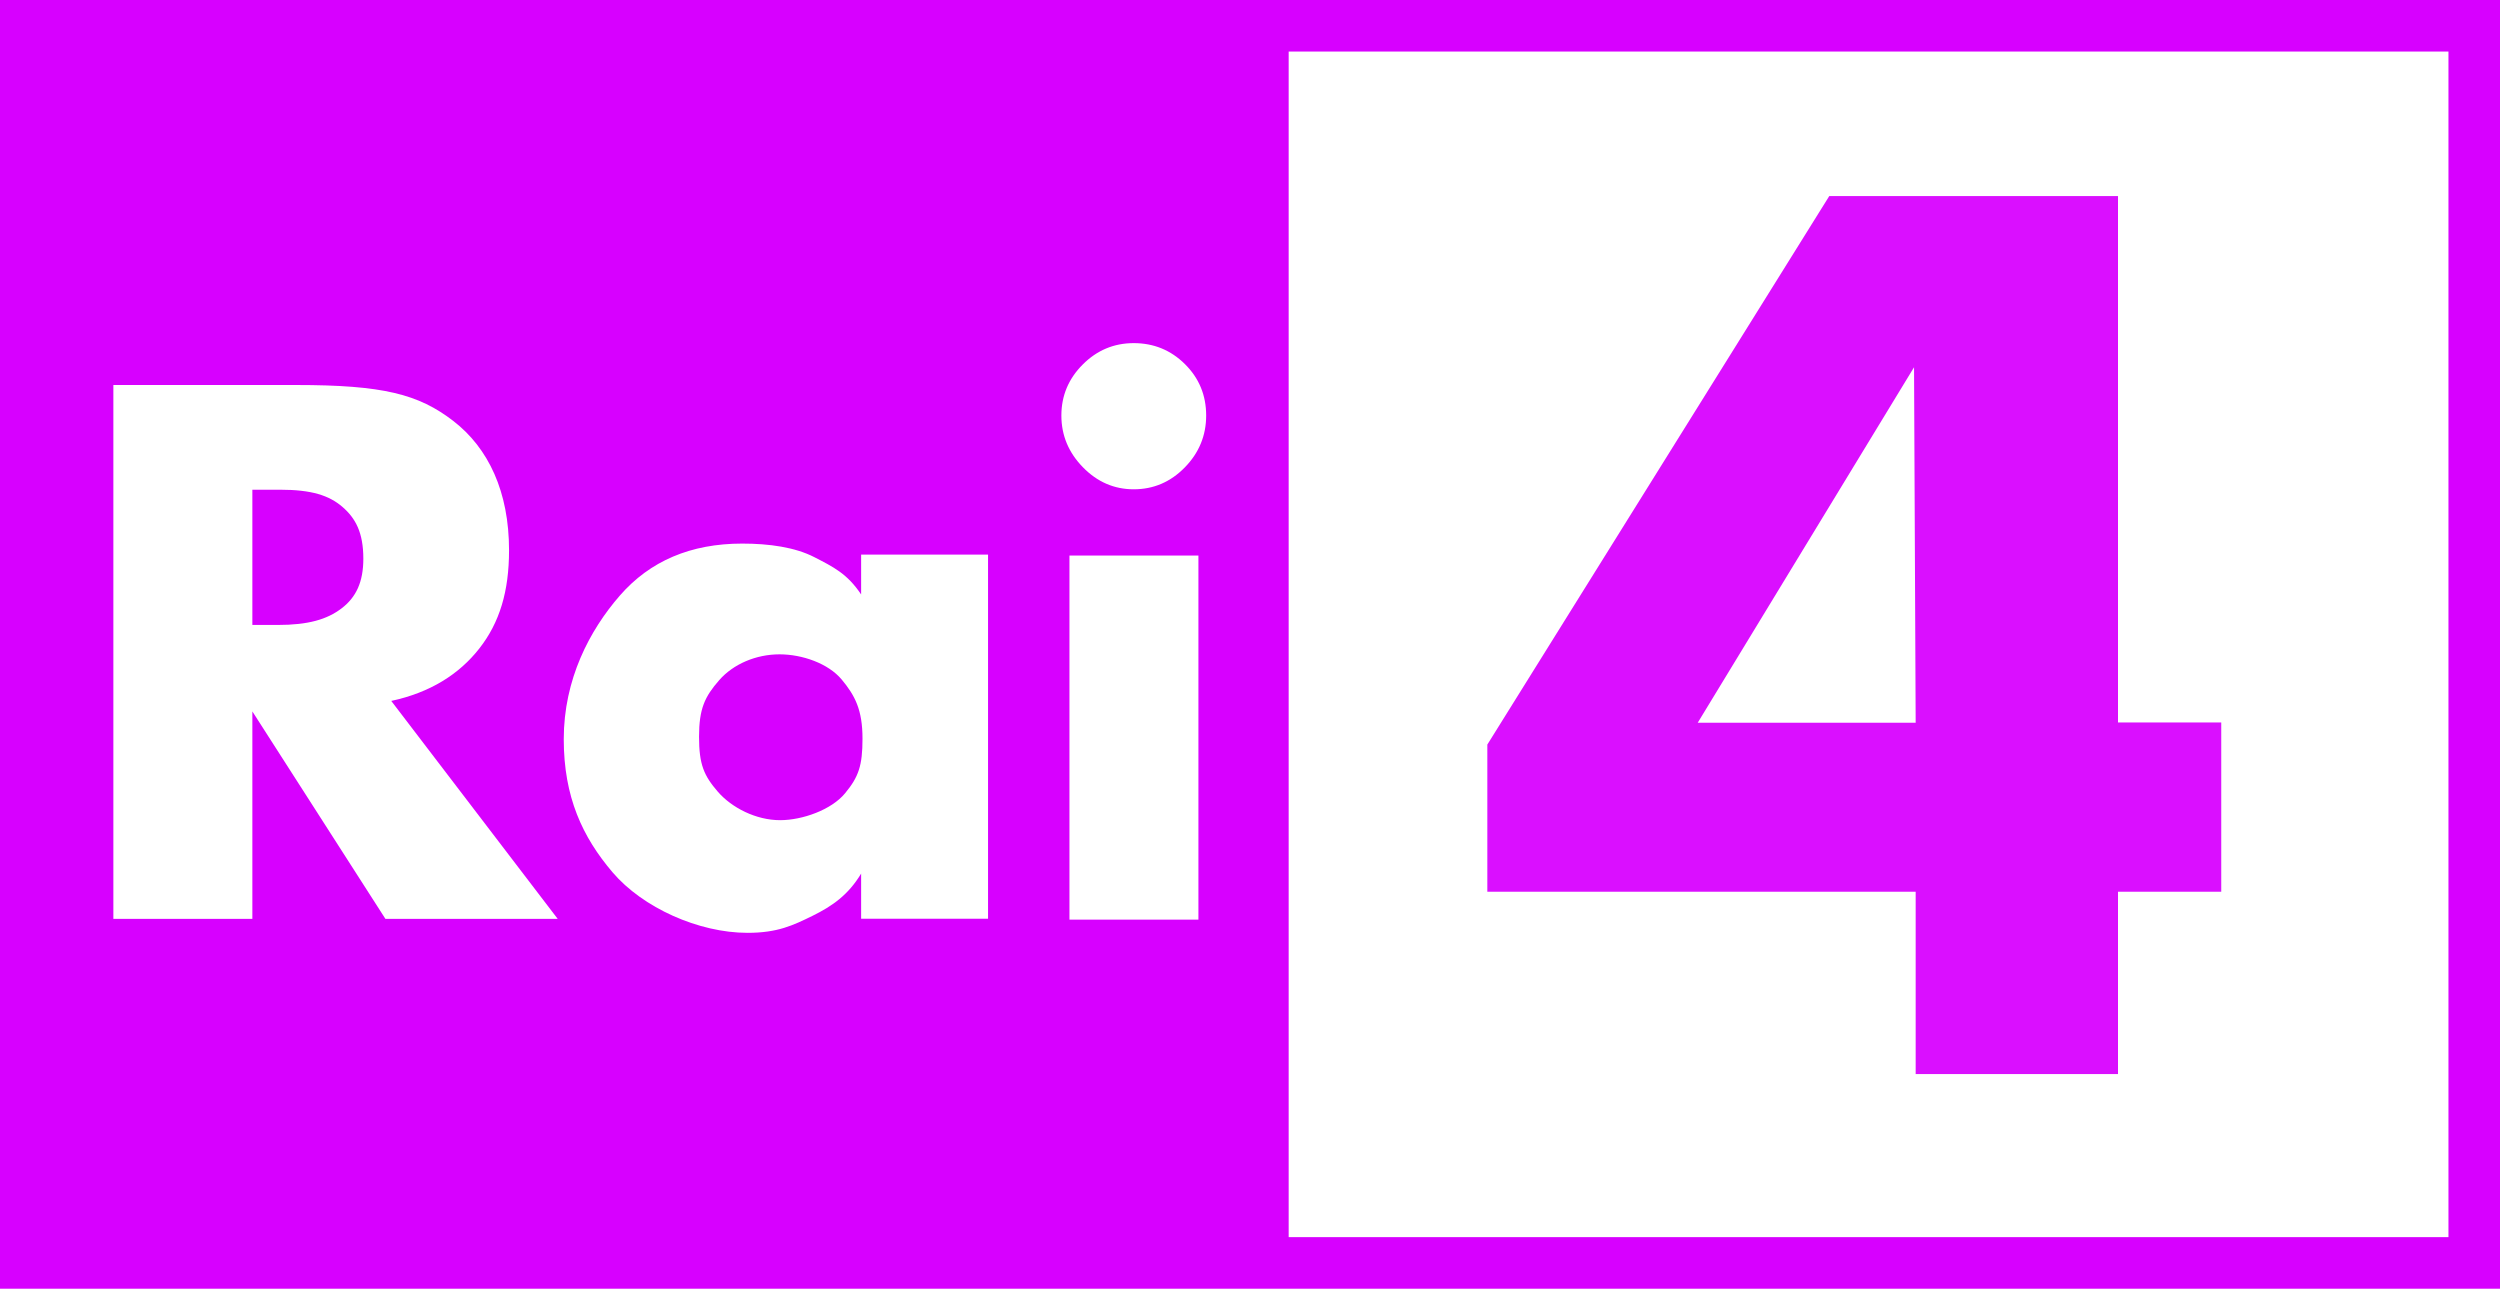
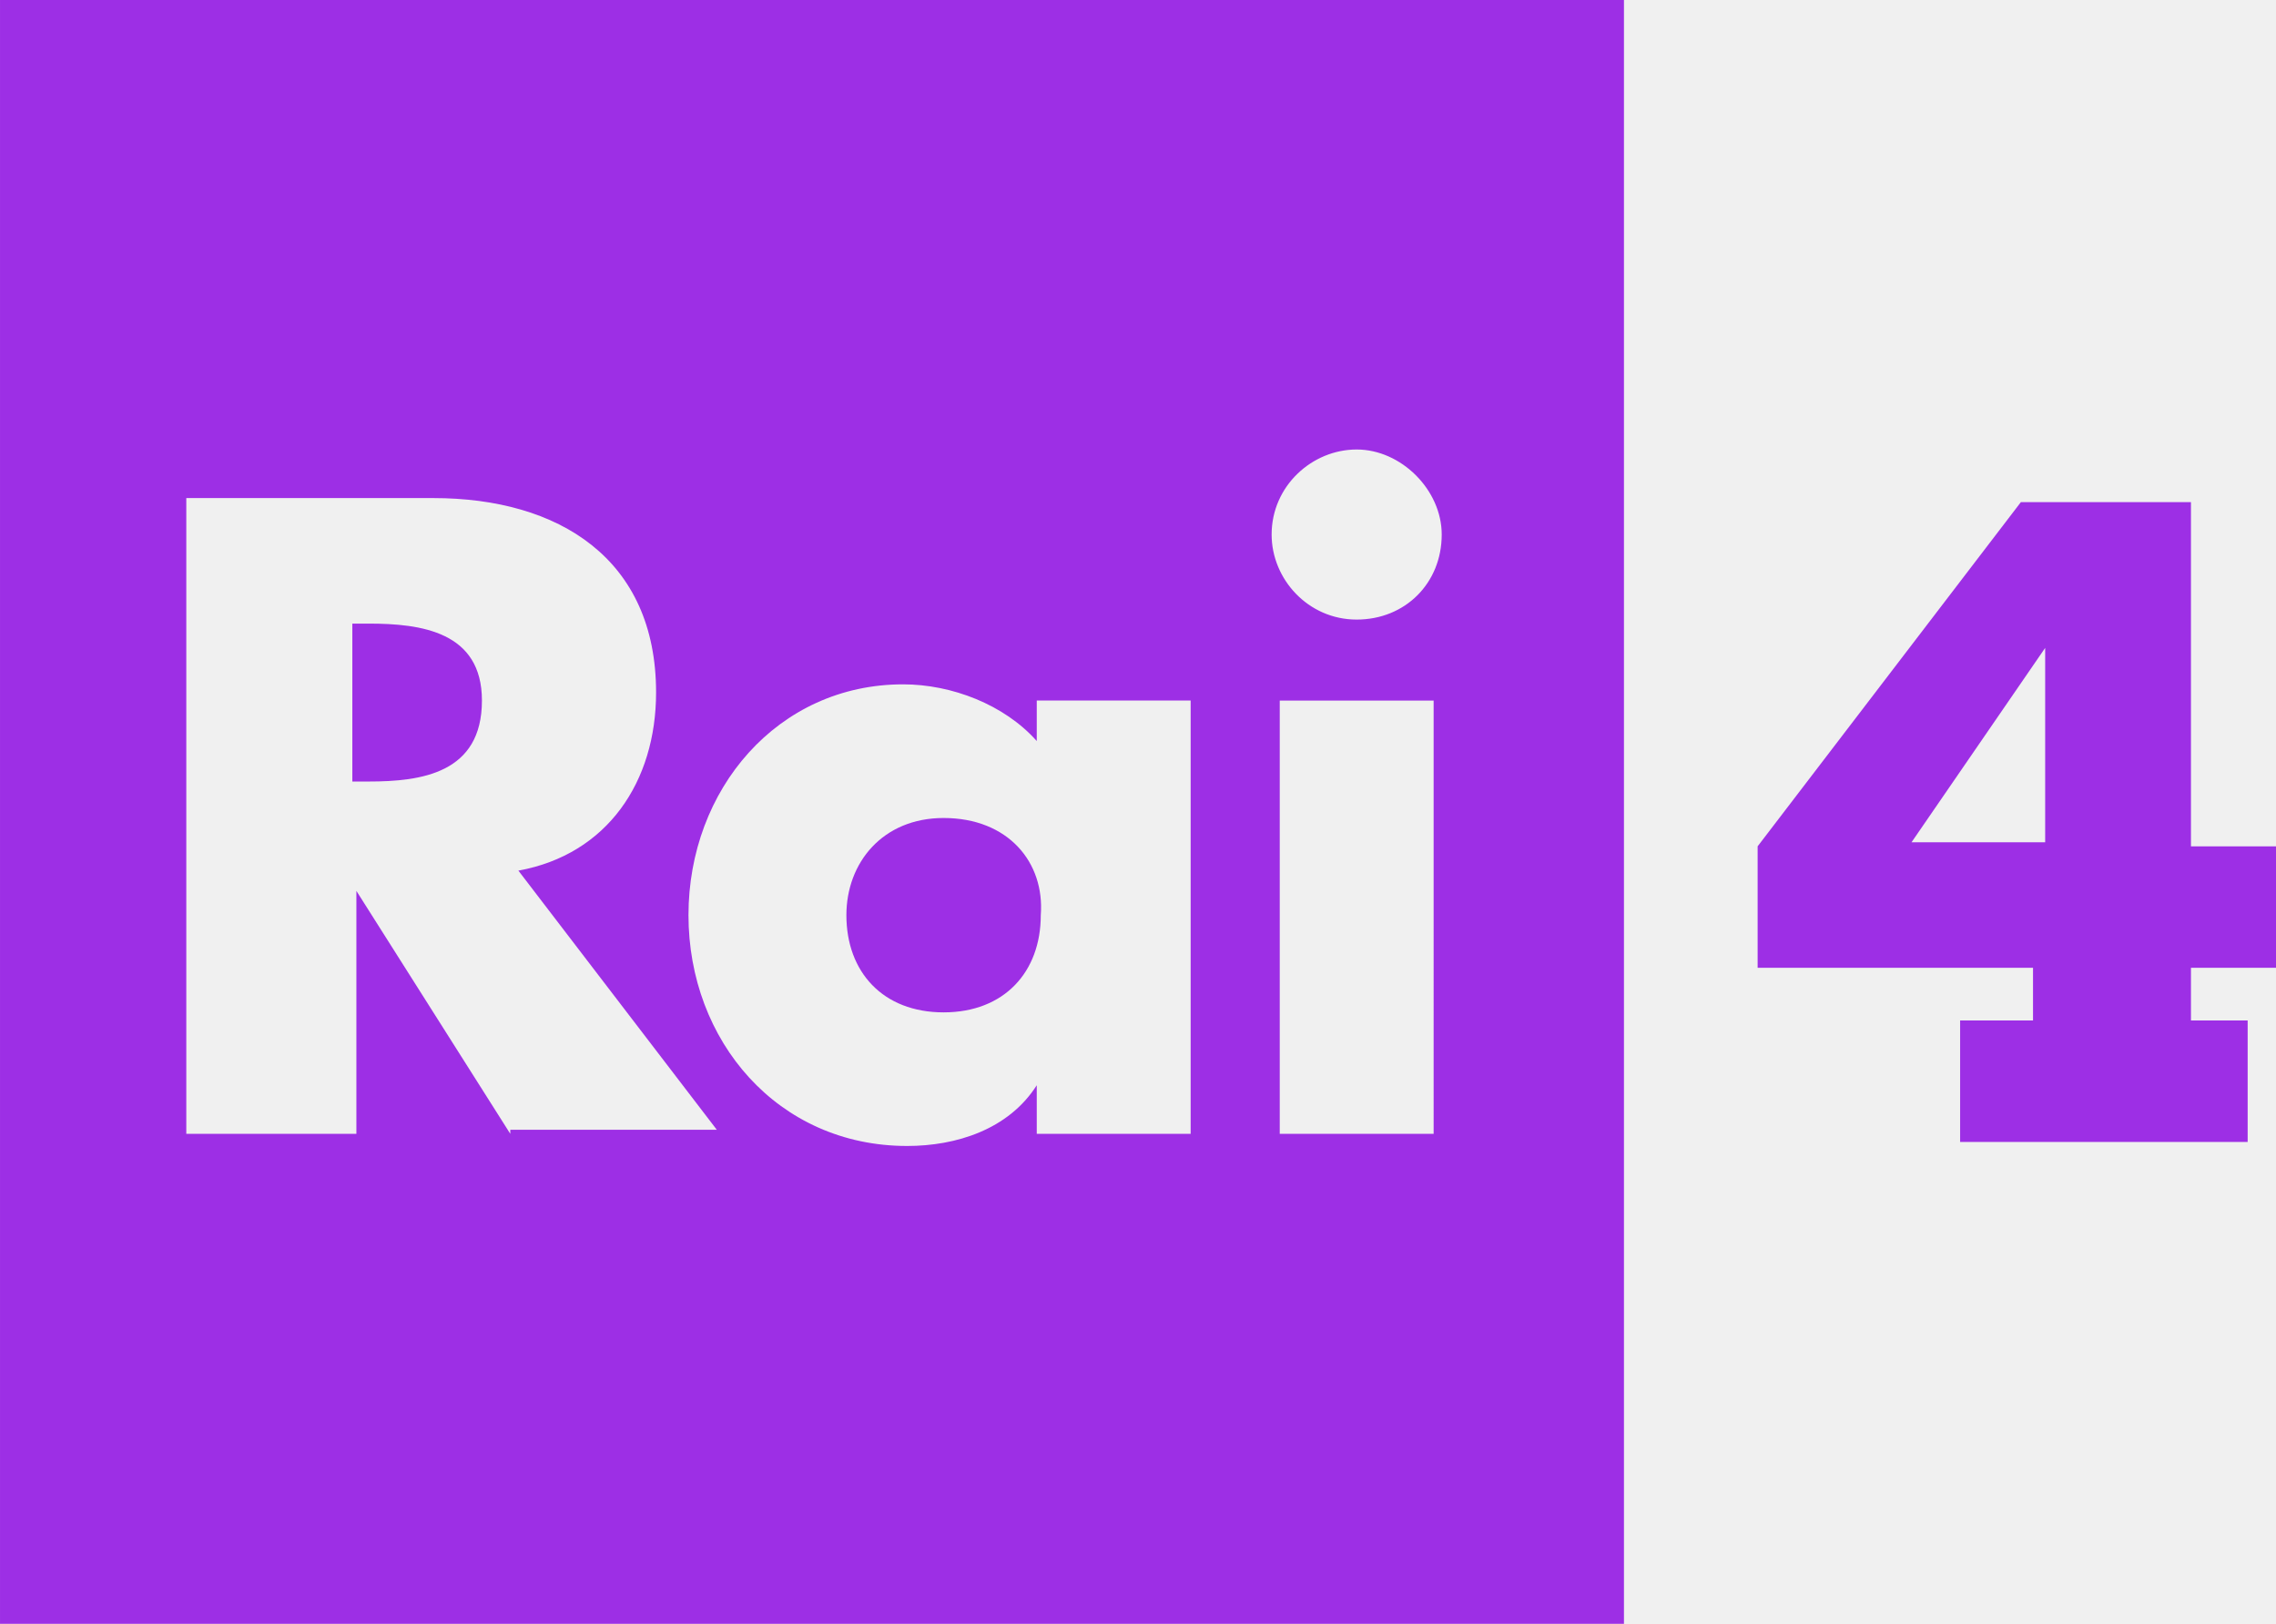
- <svg xmlns="http://www.w3.org/2000/svg" height="309.28" viewBox="0 0 600 309.278" width="600" version="1.1">
-   <path d="m0 0h600v309.28h-600z" fill="#d700ff" />
-   <g fill="#fff">
-     <path d="m87.201 134.1c0-6.3-1.865-9.73-5.045-12.47-3.181-2.73-7.373-4.1-14.952-4.1h-6.638v32.46h6.058c7.357 0 11.864-1.32 15.35-3.98 3.485-2.65 5.227-6.32 5.227-11.91zm46.649 86.43h-41.348l-31.936-49.79v49.79h-33.359v-128.13h43.84c20.8 0.003 29.373 2.156 37.783 8.66 8.4 6.5 13.34 16.95 13.34 31.01 0 9.84-2.25 17.33-7.12 23.55-4.87 6.23-11.86 10.61-21.151 12.6z" />
-     <path d="m207 177.27c0-6.91-1.8-10.35-5.01-14.2-3.21-3.84-9.43-6.03-14.9-6.03-5.59 0-11.07 2.29-14.5 6.22s-4.82 6.81-4.82 13.56c0 6.64 1.16 9.31 4.5 13.18 3.35 3.87 9.19 6.84 14.95 6.84 5.36 0 12.33-2.49 15.59-6.45 3.27-3.95 4.19-6.65 4.19-13.12zm30.13 43.22h-30.46v-10.83c-3.09 5.15-6.98 7.83-11.65 10.13-4.68 2.29-8.38 4.09-15.62 4.09-11.73 0-25.15-6.04-32.37-14.51-7.22-8.46-11.73-18.08-11.73-31.97 0-14.38 6.21-26.13 13.45-34.45 7.25-8.33 17.04-12.49 29.38-12.49 6.47 0 12.66 0.87 17.28 3.24 4.62 2.38 7.94 3.99 11.26 8.97v-9.56h30.46z" />
-     <path d="m287.62 220.71h-30.95v-87.38h30.95z" />
-     <path d="m289.48 99.722c0 4.798-1.71 8.958-5.13 12.458s-7.5 5.25-12.25 5.25c-4.69 0-8.76-1.76-12.2-5.29-3.45-3.53-5.17-7.67-5.17-12.418 0-4.745 1.71-8.827 5.13-12.246 3.41-3.418 7.5-5.127 12.24-5.127 4.8 0 8.9 1.681 12.29 5.042 3.39 3.362 5.09 7.473 5.09 12.331z" />
-     <path d="m309.28 12.371h278.35v284.54h-278.35z" />
-   </g>
-   <path d="m459.76 173.46-0.39-85.32-51.92 85.32h52.31zm73.34 40.56h-24.78v43.75h-48.56v-43.75h-102.8v-35.32l82.06-131.64h69.3v126.33h24.78z" fill-opacity=".941" fill="#d700ff" />
+ <svg xmlns="http://www.w3.org/2000/svg" xml:space="preserve" viewBox="0 0 600 428.114" height="428.11" width="600" version="1.1" y="0px" x="0px">
+   <path id="XMLID_1099_" d="m516.73 269.04h19.217v-13.879h-72.598v-32.028l69.395-90.747h44.84v90.747h22.42v32.028h-22.42v13.879h14.947v32.028h-75.8v-32.028zm22.42-98.221-35.231 51.246h35.231z" stroke-width="10.676" fill="#9d2fe5" />
+   <path d="m97.153 164.41h-4.271v41.637h4.271c13.879 0 29.893-2.135 29.893-21.352 0-18.149-16.014-20.285-29.893-20.285zm-97.153-164.41v428.11h428.11v-428.11zm134.52 298.93-40.57-64.05v64.057h-44.84v-167.62h65.125c33.096 0 58.719 16.014 58.719 51.246 0 23.488-12.811 42.705-36.299 46.975l52.313 68.327h-54.448zm179.36 0h-40.569v-12.811c-7.473 11.744-21.352 16.014-34.164 16.014-34.164 0-57.651-27.758-57.651-60.854s23.488-60.854 56.584-60.854c12.811 0 26.69 5.338 35.231 14.947v-10.68h40.57v114.23zm64.057 0h-40.57v-114.23h40.569zm-20.29-135.58c-12.811 0-22.42-10.676-22.42-22.42 0-12.811 10.676-22.42 22.42-22.42s22.42 10.676 22.42 22.42c0 12.811-9.608 22.42-22.42 22.42zm-108.9 52.313c-16.014 0-25.623 11.744-25.623 25.623 0 14.947 9.608 25.623 25.623 25.623s25.623-10.676 25.623-25.623c1.068-13.879-8.541-25.623-25.623-25.623z" stroke-width="10.676" fill="#9d2fe5" />
</svg>
